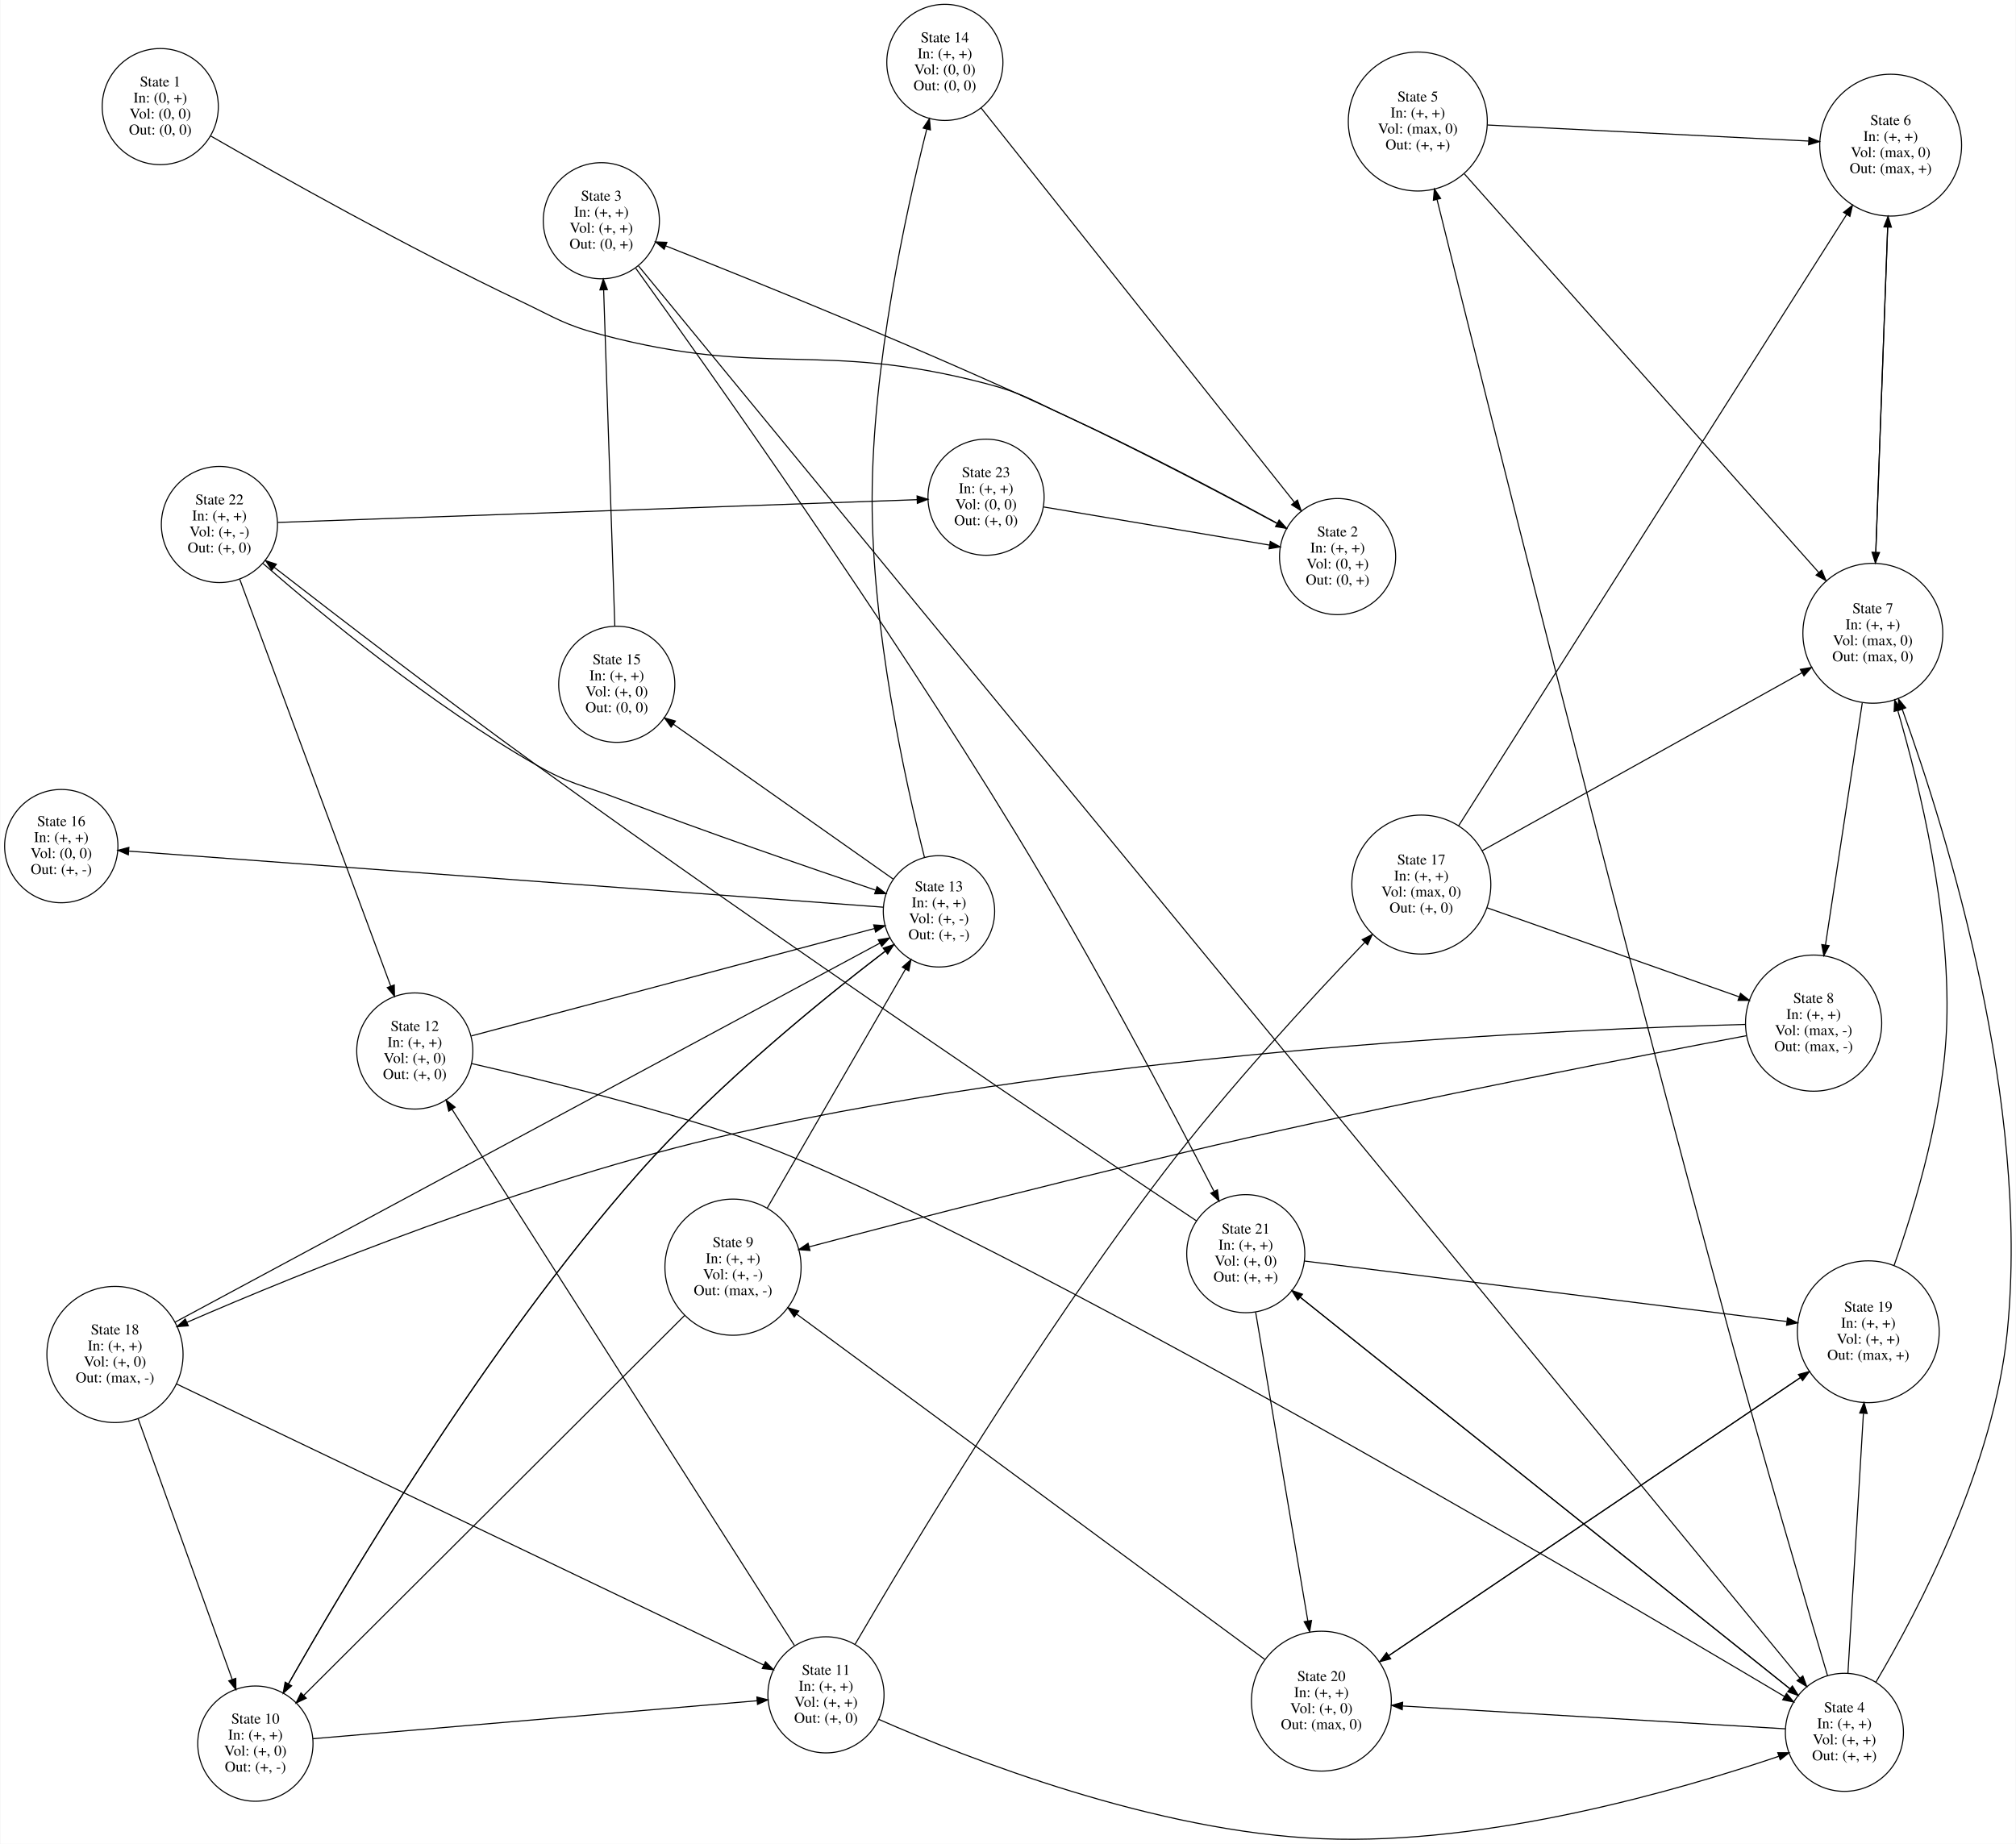
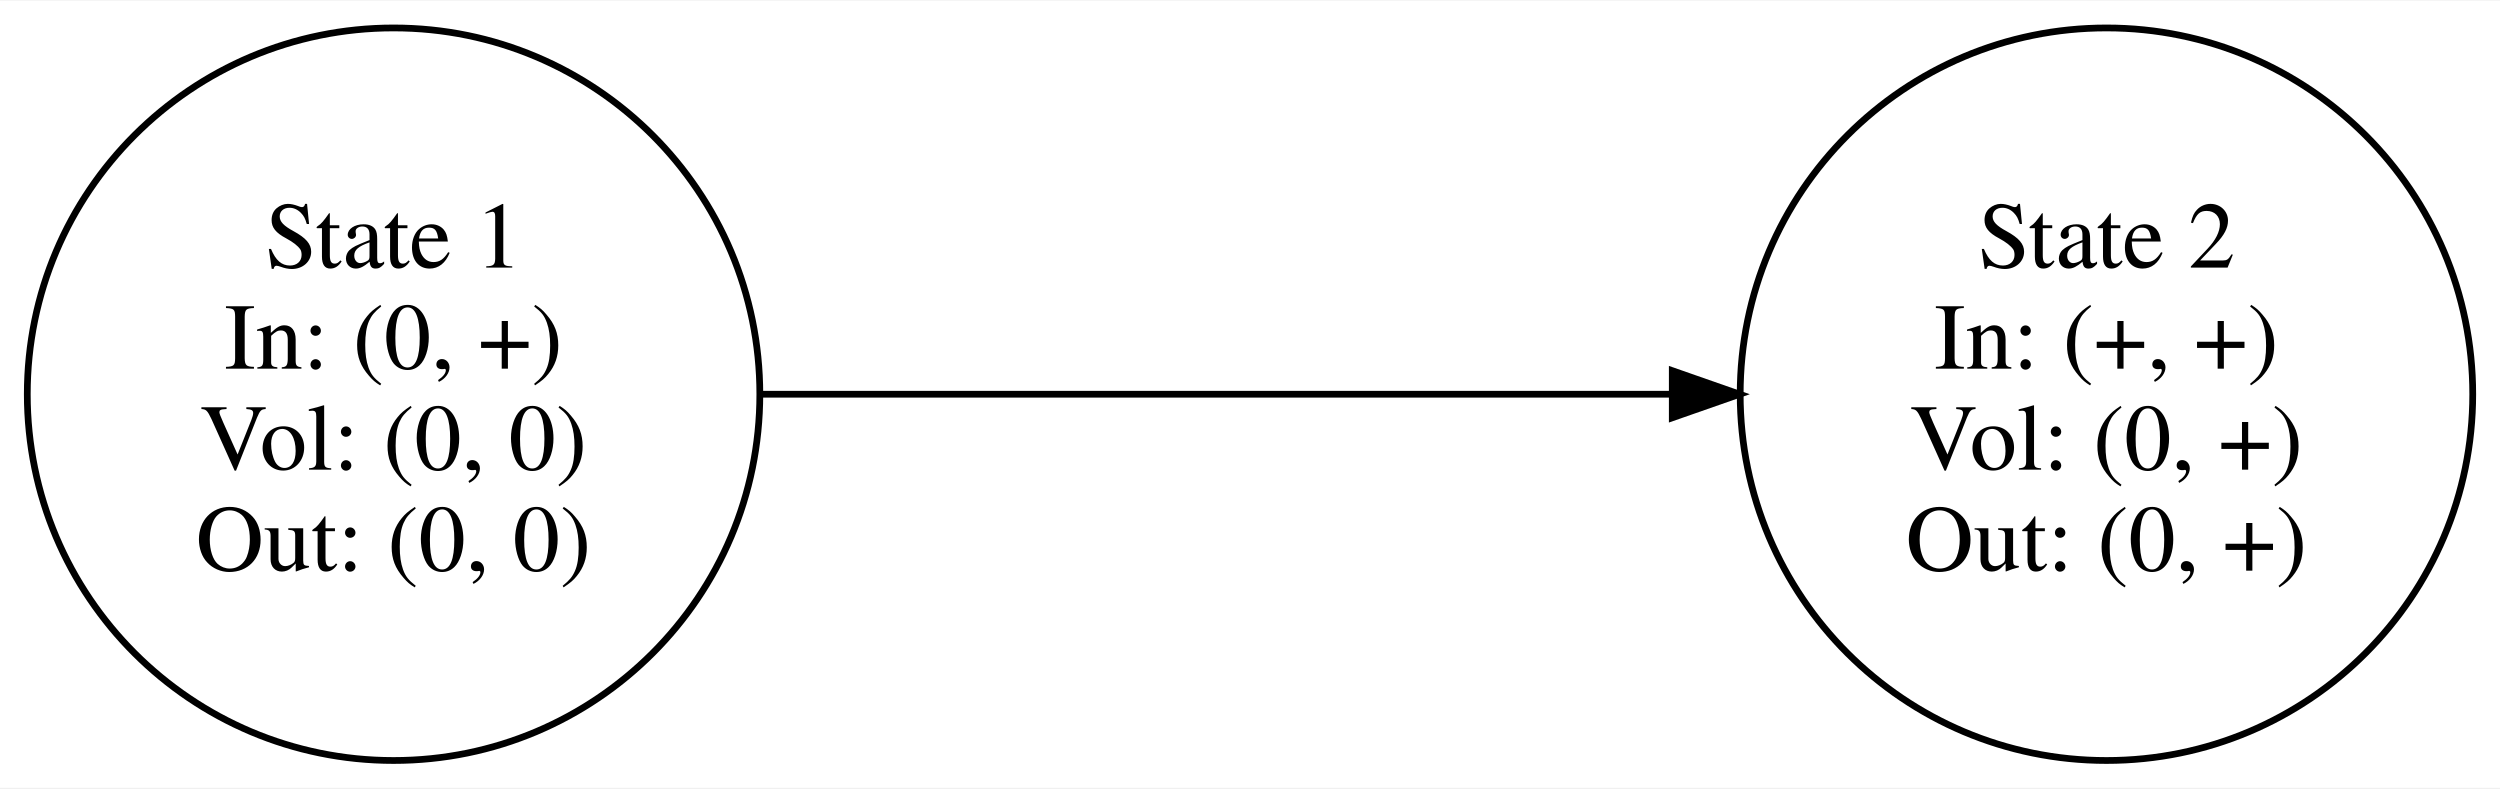
- <svg xmlns="http://www.w3.org/2000/svg" xmlns:xlink="http://www.w3.org/1999/xlink" width="1888pt" height="1727pt" viewBox="0.00 0.00 1887.73 1727.42">
-   <g id="graph0" class="graph" transform="scale(1 1) rotate(0) translate(4 1723.417)">
-     <polygon fill="#ffffff" stroke="transparent" points="-4,4 -4,-1723.417 1883.731,-1723.417 1883.731,4 -4,4" />
+ <svg xmlns="http://www.w3.org/2000/svg" xmlns:xlink="http://www.w3.org/1999/xlink" width="371pt" height="117pt" viewBox="0.00 0.00 371.27 116.89">
+   <g id="graph0" class="graph" transform="scale(1 1) rotate(0) translate(4 112.8944)">
+     <polygon fill="#ffffff" stroke="transparent" points="-4,4 -4,-112.894 367.274,-112.894 367.274,4 -4,4" />
    <g id="node1" class="node">
      <g id="a_node1">
        <a xlink:title="correspondence_valid: true&#10;derivatives:&#10;- In will go up from 0&#10;- Vol will stay at 0&#10;- Out will stay at 0&#10;extreme_valid: true&#10;valid: true&#10;">
-           <ellipse fill="none" stroke="#000000" cx="145.761" cy="-1623.552" rx="54.395" ry="54.395" />
-           <text text-anchor="middle" x="145.761" y="-1642.352" font-family="Times,serif" font-size="14.00" fill="#000000">State 1</text>
-           <text text-anchor="middle" x="145.761" y="-1627.352" font-family="Times,serif" font-size="14.00" fill="#000000">In: (0, +)</text>
-           <text text-anchor="middle" x="145.761" y="-1612.352" font-family="Times,serif" font-size="14.00" fill="#000000">Vol: (0, 0)</text>
-           <text text-anchor="middle" x="145.761" y="-1597.352" font-family="Times,serif" font-size="14.00" fill="#000000">Out: (0, 0)</text>
+           <ellipse fill="none" stroke="#000000" cx="54.447" cy="-54.447" rx="54.395" ry="54.395" />
+           <text text-anchor="middle" x="54.447" y="-73.247" font-family="Times,serif" font-size="14.00" fill="#000000">State 1</text>
+           <text text-anchor="middle" x="54.447" y="-58.247" font-family="Times,serif" font-size="14.00" fill="#000000">In: (0, +)</text>
+           <text text-anchor="middle" x="54.447" y="-43.247" font-family="Times,serif" font-size="14.00" fill="#000000">Vol: (0, 0)</text>
+           <text text-anchor="middle" x="54.447" y="-28.247" font-family="Times,serif" font-size="14.00" fill="#000000">Out: (0, 0)</text>
        </a>
      </g>
    </g>
    <g id="node2" class="node">
      <g id="a_node2">
        <a xlink:title="correspondence_valid: true&#10;derivatives:&#10;- In may go up from +&#10;- Vol will go up from 0&#10;- Out will go up from 0&#10;extreme_valid: true&#10;valid: true&#10;">
-           <ellipse fill="none" stroke="#000000" cx="1248.6" cy="-1201.972" rx="54.395" ry="54.395" />
-           <text text-anchor="middle" x="1248.6" y="-1220.772" font-family="Times,serif" font-size="14.00" fill="#000000">State 2</text>
-           <text text-anchor="middle" x="1248.6" y="-1205.772" font-family="Times,serif" font-size="14.00" fill="#000000">In: (+, +)</text>
-           <text text-anchor="middle" x="1248.6" y="-1190.772" font-family="Times,serif" font-size="14.00" fill="#000000">Vol: (0, +)</text>
-           <text text-anchor="middle" x="1248.6" y="-1175.772" font-family="Times,serif" font-size="14.00" fill="#000000">Out: (0, +)</text>
+           <ellipse fill="none" stroke="#000000" cx="308.827" cy="-54.447" rx="54.395" ry="54.395" />
+           <text text-anchor="middle" x="308.827" y="-73.247" font-family="Times,serif" font-size="14.00" fill="#000000">State 2</text>
+           <text text-anchor="middle" x="308.827" y="-58.247" font-family="Times,serif" font-size="14.00" fill="#000000">In: (+, +)</text>
+           <text text-anchor="middle" x="308.827" y="-43.247" font-family="Times,serif" font-size="14.00" fill="#000000">Vol: (0, +)</text>
+           <text text-anchor="middle" x="308.827" y="-28.247" font-family="Times,serif" font-size="14.00" fill="#000000">Out: (0, +)</text>
        </a>
      </g>
    </g>
    <g id="edge1" class="edge">
      <g id="a_edge1">
        <a xlink:title="continuous_valid: true&#10;derivative_valid: false&#10;magnitude_valid: true&#10;not_equal_valid: true&#10;point_range_valid: true&#10;transition_valid: true&#10;">
-           <path fill="none" stroke="#000000" d="M193.061,-1595.994C257.662,-1558.824 377.575,-1491.484 483.506,-1441.126 516.291,-1425.541 523.891,-1419.207 558.979,-1409.901 714.584,-1368.632 762.528,-1404.891 918.312,-1364.306 953.441,-1355.155 961.069,-1348.898 994.057,-1333.746 1063.377,-1301.904 1140.951,-1260.946 1192.037,-1233.207" />
-           <polygon fill="#000000" stroke="#000000" points="1193.835,-1236.213 1200.945,-1228.358 1190.488,-1230.065 1193.835,-1236.213" />
-         </a>
-       </g>
-     </g>
-     <g id="node3" class="node">
-       <g id="a_node3">
-         <a xlink:title="correspondence_valid: false&#10;derivatives:&#10;- In may go up from +&#10;- Vol may go up from +&#10;- Out will go up from 0&#10;extreme_valid: true&#10;valid: false&#10;">
-           <ellipse fill="none" stroke="#000000" cx="558.935" cy="-1516.617" rx="54.395" ry="54.395" />
-           <text text-anchor="middle" x="558.935" y="-1535.417" font-family="Times,serif" font-size="14.00" fill="#000000">State 3</text>
-           <text text-anchor="middle" x="558.935" y="-1520.417" font-family="Times,serif" font-size="14.00" fill="#000000">In: (+, +)</text>
-           <text text-anchor="middle" x="558.935" y="-1505.417" font-family="Times,serif" font-size="14.00" fill="#000000">Vol: (+, +)</text>
-           <text text-anchor="middle" x="558.935" y="-1490.417" font-family="Times,serif" font-size="14.00" fill="#000000">Out: (0, +)</text>
-         </a>
-       </g>
-     </g>
-     <g id="edge2" class="edge">
-       <g id="a_edge2">
-         <a xlink:title="continuous_valid: true&#10;derivative_valid: true&#10;magnitude_valid: false&#10;not_equal_valid: true&#10;point_range_valid: true&#10;transition_valid: true&#10;">
-           <path fill="none" stroke="#000000" d="M1200.847,-1228.147C1150.117,-1255.61 1067.294,-1299.465 994.057,-1333.746 862.212,-1395.459 703.811,-1459.586 619.206,-1493.057" />
-           <polygon fill="#000000" stroke="#000000" points="617.773,-1489.86 609.758,-1496.789 620.345,-1496.371 617.773,-1489.86" />
-         </a>
-       </g>
-     </g>
-     <g id="node4" class="node">
-       <g id="a_node4">
-         <a xlink:title="correspondence_valid: true&#10;derivatives:&#10;- In may go up from +&#10;- Vol may go up from +&#10;- Out may go up from +&#10;extreme_valid: true&#10;valid: true&#10;">
-           <ellipse fill="none" stroke="#000000" cx="1723.36" cy="-100.473" rx="55.309" ry="55.309" />
-           <text text-anchor="middle" x="1723.36" y="-119.273" font-family="Times,serif" font-size="14.00" fill="#000000">State 4</text>
-           <text text-anchor="middle" x="1723.36" y="-104.273" font-family="Times,serif" font-size="14.00" fill="#000000">In: (+, +)</text>
-           <text text-anchor="middle" x="1723.36" y="-89.273" font-family="Times,serif" font-size="14.00" fill="#000000">Vol: (+, +)</text>
-           <text text-anchor="middle" x="1723.36" y="-74.273" font-family="Times,serif" font-size="14.00" fill="#000000">Out: (+, +)</text>
-         </a>
-       </g>
-     </g>
-     <g id="edge3" class="edge">
-       <g id="a_edge3">
-         <a xlink:title="continuous_valid: true&#10;derivative_valid: true&#10;magnitude_valid: true&#10;not_equal_valid: true&#10;point_range_valid: true&#10;transition_valid: true&#10;">
-           <path fill="none" stroke="#000000" d="M593.784,-1474.235C762.924,-1268.531 1497.629,-375.001 1681.515,-151.364" />
-           <polygon fill="#000000" stroke="#000000" points="1684.43,-153.329 1688.078,-143.382 1679.024,-148.883 1684.43,-153.329" />
-         </a>
-       </g>
-     </g>
-     <g id="node5" class="node">
-       <g id="a_node5">
-         <a xlink:title="correspondence_valid: true&#10;derivatives:&#10;- In may go up from +&#10;- Vol will stay at +&#10;- Out may go up from +&#10;extreme_valid: true&#10;valid: true&#10;">
-           <ellipse fill="none" stroke="#000000" cx="1162.583" cy="-548.906" rx="55.309" ry="55.309" />
-           <text text-anchor="middle" x="1162.583" y="-567.706" font-family="Times,serif" font-size="14.00" fill="#000000">State 21</text>
-           <text text-anchor="middle" x="1162.583" y="-552.706" font-family="Times,serif" font-size="14.00" fill="#000000">In: (+, +)</text>
-           <text text-anchor="middle" x="1162.583" y="-537.706" font-family="Times,serif" font-size="14.00" fill="#000000">Vol: (+, 0)</text>
-           <text text-anchor="middle" x="1162.583" y="-522.706" font-family="Times,serif" font-size="14.00" fill="#000000">Out: (+, +)</text>
-         </a>
-       </g>
-     </g>
-     <g id="edge4" class="edge">
-       <g id="a_edge4">
-         <a xlink:title="continuous_valid: true&#10;derivative_valid: false&#10;magnitude_valid: true&#10;not_equal_valid: true&#10;point_range_valid: true&#10;transition_valid: true&#10;">
-           <path fill="none" stroke="#000000" d="M591.124,-1472.171C659.605,-1376.959 823.58,-1145.448 947.316,-942.547 1018.243,-826.242 1092.729,-685.13 1132.808,-607.386" />
-           <polygon fill="#000000" stroke="#000000" points="1136.059,-608.719 1137.523,-598.226 1129.835,-605.516 1136.059,-608.719" />
-         </a>
-       </g>
-     </g>
-     <g id="edge9" class="edge">
-       <g id="a_edge9">
-         <a xlink:title="continuous_valid: true&#10;derivative_valid: true&#10;magnitude_valid: true&#10;not_equal_valid: true&#10;point_range_valid: true&#10;transition_valid: true&#10;">
-           <path fill="none" stroke="#000000" d="M1679.823,-135.288C1577.644,-216.997 1322.868,-420.732 1213.63,-508.086" />
-           <polygon fill="#000000" stroke="#000000" points="1211.331,-505.443 1205.707,-514.422 1215.703,-510.91 1211.331,-505.443" />
-         </a>
-       </g>
-     </g>
-     <g id="node6" class="node">
-       <g id="a_node6">
-         <a xlink:title="correspondence_valid: false&#10;derivatives:&#10;- In may go up from +&#10;- Vol will stay at max&#10;- Out may go up from +&#10;extreme_valid: true&#10;valid: false&#10;">
-           <ellipse fill="none" stroke="#000000" cx="1323.744" cy="-1609.565" rx="65.108" ry="65.108" />
-           <text text-anchor="middle" x="1323.744" y="-1628.365" font-family="Times,serif" font-size="14.00" fill="#000000">State 5</text>
-           <text text-anchor="middle" x="1323.744" y="-1613.365" font-family="Times,serif" font-size="14.00" fill="#000000">In: (+, +)</text>
-           <text text-anchor="middle" x="1323.744" y="-1598.365" font-family="Times,serif" font-size="14.00" fill="#000000">Vol: (max, 0)</text>
-           <text text-anchor="middle" x="1323.744" y="-1583.365" font-family="Times,serif" font-size="14.00" fill="#000000">Out: (+, +)</text>
-         </a>
-       </g>
-     </g>
-     <g id="edge5" class="edge">
-       <g id="a_edge5">
-         <a xlink:title="continuous_valid: true&#10;derivative_valid: true&#10;magnitude_valid: true&#10;not_equal_valid: true&#10;point_range_valid: true&#10;transition_valid: true&#10;">
-           <path fill="none" stroke="#000000" d="M1707.6,-153.386C1686.143,-225.827 1646.818,-360.025 1615.45,-475.128 1506.625,-874.454 1386.459,-1355.872 1341.77,-1536.45" />
-           <polygon fill="#000000" stroke="#000000" points="1338.321,-1535.819 1339.317,-1546.367 1345.116,-1537.5 1338.321,-1535.819" />
-         </a>
-       </g>
-     </g>
-     <g id="node7" class="node">
-       <g id="a_node7">
-         <a xlink:title="correspondence_valid: true&#10;derivatives:&#10;- In may go up from +&#10;- Vol will stay at max&#10;- Out will stay at max&#10;extreme_valid: true&#10;valid: true&#10;">
-           <ellipse fill="none" stroke="#000000" cx="1749.981" cy="-1130.119" rx="65.523" ry="65.523" />
-           <text text-anchor="middle" x="1749.981" y="-1148.919" font-family="Times,serif" font-size="14.00" fill="#000000">State 7</text>
-           <text text-anchor="middle" x="1749.981" y="-1133.919" font-family="Times,serif" font-size="14.00" fill="#000000">In: (+, +)</text>
-           <text text-anchor="middle" x="1749.981" y="-1118.919" font-family="Times,serif" font-size="14.00" fill="#000000">Vol: (max, 0)</text>
-           <text text-anchor="middle" x="1749.981" y="-1103.919" font-family="Times,serif" font-size="14.00" fill="#000000">Out: (max, 0)</text>
-         </a>
-       </g>
-     </g>
-     <g id="edge6" class="edge">
-       <g id="a_edge6">
-         <a xlink:title="continuous_valid: true&#10;derivative_valid: false&#10;magnitude_valid: true&#10;not_equal_valid: true&#10;point_range_valid: true&#10;transition_valid: true&#10;">
-           <path fill="none" stroke="#000000" d="M1752.804,-147.408C1793.59,-216.37 1863.676,-350.561 1876.001,-476.398 1897.008,-690.876 1820.568,-939.705 1777.483,-1059.077" />
-           <polygon fill="#000000" stroke="#000000" points="1774.189,-1057.893 1774.058,-1068.487 1780.767,-1060.287 1774.189,-1057.893" />
-         </a>
-       </g>
-     </g>
-     <g id="node8" class="node">
-       <g id="a_node8">
-         <a xlink:title="correspondence_valid: false&#10;derivatives:&#10;- In may go up from +&#10;- Vol may go up from +&#10;- Out will go up from max&#10;extreme_valid: false&#10;valid: false&#10;">
-           <ellipse fill="none" stroke="#000000" cx="1745.726" cy="-475.763" rx="66.436" ry="66.436" />
-           <text text-anchor="middle" x="1745.726" y="-494.563" font-family="Times,serif" font-size="14.00" fill="#000000">State 19</text>
-           <text text-anchor="middle" x="1745.726" y="-479.563" font-family="Times,serif" font-size="14.00" fill="#000000">In: (+, +)</text>
-           <text text-anchor="middle" x="1745.726" y="-464.563" font-family="Times,serif" font-size="14.00" fill="#000000">Vol: (+, +)</text>
-           <text text-anchor="middle" x="1745.726" y="-449.563" font-family="Times,serif" font-size="14.00" fill="#000000">Out: (max, +)</text>
-         </a>
-       </g>
-     </g>
-     <g id="edge7" class="edge">
-       <g id="a_edge7">
-         <a xlink:title="continuous_valid: true&#10;derivative_valid: true&#10;magnitude_valid: true&#10;not_equal_valid: true&#10;point_range_valid: true&#10;transition_valid: true&#10;">
-           <path fill="none" stroke="#000000" d="M1726.66,-155.849C1730.494,-220.174 1736.842,-326.692 1741.15,-398.983" />
-           <polygon fill="#000000" stroke="#000000" points="1737.681,-399.617 1741.77,-409.391 1744.669,-399.201 1737.681,-399.617" />
-         </a>
-       </g>
-     </g>
-     <g id="node9" class="node">
-       <g id="a_node9">
-         <a xlink:title="correspondence_valid: false&#10;derivatives:&#10;- In may go up from +&#10;- Vol will stay at +&#10;- Out will stay at max&#10;extreme_valid: true&#10;valid: false&#10;">
-           <ellipse fill="none" stroke="#000000" cx="1233.423" cy="-129.685" rx="65.523" ry="65.523" />
-           <text text-anchor="middle" x="1233.423" y="-148.485" font-family="Times,serif" font-size="14.00" fill="#000000">State 20</text>
-           <text text-anchor="middle" x="1233.423" y="-133.485" font-family="Times,serif" font-size="14.00" fill="#000000">In: (+, +)</text>
-           <text text-anchor="middle" x="1233.423" y="-118.485" font-family="Times,serif" font-size="14.00" fill="#000000">Vol: (+, 0)</text>
-           <text text-anchor="middle" x="1233.423" y="-103.485" font-family="Times,serif" font-size="14.00" fill="#000000">Out: (max, 0)</text>
-         </a>
-       </g>
-     </g>
-     <g id="edge8" class="edge">
-       <g id="a_edge8">
-         <a xlink:title="continuous_valid: true&#10;derivative_valid: false&#10;magnitude_valid: true&#10;not_equal_valid: true&#10;point_range_valid: true&#10;transition_valid: true&#10;">
-           <path fill="none" stroke="#000000" d="M1668.11,-103.768C1580.373,-108.999 1408.974,-119.218 1309.627,-125.142" />
-           <polygon fill="#000000" stroke="#000000" points="1309.131,-121.665 1299.357,-125.754 1309.548,-128.653 1309.131,-121.665" />
-         </a>
-       </g>
-     </g>
-     <g id="edge42" class="edge">
-       <g id="a_edge42">
-         <a xlink:title="continuous_valid: true&#10;derivative_valid: true&#10;magnitude_valid: true&#10;not_equal_valid: true&#10;point_range_valid: true&#10;transition_valid: true&#10;">
-           <path fill="none" stroke="#000000" d="M1206.12,-514.091C1308.299,-432.382 1563.075,-228.647 1672.313,-141.293" />
-           <polygon fill="#000000" stroke="#000000" points="1674.612,-143.937 1680.236,-134.958 1670.241,-138.47 1674.612,-143.937" />
-         </a>
-       </g>
-     </g>
-     <g id="edge43" class="edge">
-       <g id="a_edge43">
-         <a xlink:title="continuous_valid: true&#10;derivative_valid: true&#10;magnitude_valid: true&#10;not_equal_valid: true&#10;point_range_valid: true&#10;transition_valid: true&#10;">
-           <path fill="none" stroke="#000000" d="M1217.444,-542.025C1321.995,-528.911 1549.975,-500.316 1669.36,-485.342" />
-           <polygon fill="#000000" stroke="#000000" points="1670.029,-488.785 1679.516,-484.068 1669.158,-481.839 1670.029,-488.785" />
-         </a>
-       </g>
-     </g>
-     <g id="edge44" class="edge">
-       <g id="a_edge44">
-         <a xlink:title="continuous_valid: true&#10;derivative_valid: false&#10;magnitude_valid: true&#10;not_equal_valid: true&#10;point_range_valid: true&#10;transition_valid: true&#10;">
-           <path fill="none" stroke="#000000" d="M1171.844,-494.1C1184.35,-420.094 1206.685,-287.92 1220.742,-204.731" />
-           <polygon fill="#000000" stroke="#000000" points="1224.199,-205.28 1222.414,-194.836 1217.297,-204.113 1224.199,-205.28" />
-         </a>
-       </g>
-     </g>
-     <g id="node22" class="node">
-       <g id="a_node22">
-         <a xlink:title="correspondence_valid: true&#10;derivatives:&#10;- In may go up from +&#10;- Vol may go down from +&#10;- Out will stay at +&#10;extreme_valid: true&#10;valid: true&#10;">
-           <ellipse fill="none" stroke="#000000" cx="201.174" cy="-1232.026" rx="54.395" ry="54.395" />
-           <text text-anchor="middle" x="201.174" y="-1250.826" font-family="Times,serif" font-size="14.00" fill="#000000">State 22</text>
-           <text text-anchor="middle" x="201.174" y="-1235.826" font-family="Times,serif" font-size="14.00" fill="#000000">In: (+, +)</text>
-           <text text-anchor="middle" x="201.174" y="-1220.826" font-family="Times,serif" font-size="14.00" fill="#000000">Vol: (+, -)</text>
-           <text text-anchor="middle" x="201.174" y="-1205.826" font-family="Times,serif" font-size="14.00" fill="#000000">Out: (+, 0)</text>
-         </a>
-       </g>
-     </g>
-     <g id="edge45" class="edge">
-       <g id="a_edge45">
-         <a xlink:title="continuous_valid: true&#10;derivative_valid: false&#10;magnitude_valid: true&#10;not_equal_valid: true&#10;point_range_valid: true&#10;transition_valid: true&#10;">
-           <path fill="none" stroke="#000000" d="M1116.563,-579.547C1007.862,-652.153 727.123,-841.014 498.14,-1006.647 410.74,-1069.867 311.276,-1146.294 252.499,-1191.937" />
-           <polygon fill="#000000" stroke="#000000" points="250.228,-1189.269 244.48,-1198.169 254.524,-1194.796 250.228,-1189.269" />
-         </a>
-       </g>
-     </g>
-     <g id="edge11" class="edge">
-       <g id="a_edge11">
-         <a xlink:title="continuous_valid: true&#10;derivative_valid: false&#10;magnitude_valid: true&#10;not_equal_valid: true&#10;point_range_valid: true&#10;transition_valid: true&#10;">
-           <path fill="none" stroke="#000000" d="M1367.355,-1560.509C1446.889,-1471.047 1615.056,-1281.887 1699.444,-1186.965" />
-           <polygon fill="#000000" stroke="#000000" points="1702.084,-1189.263 1706.112,-1179.464 1696.852,-1184.612 1702.084,-1189.263" />
-         </a>
-       </g>
-     </g>
-     <g id="node10" class="node">
-       <g id="a_node10">
-         <a xlink:title="correspondence_valid: true&#10;derivatives:&#10;- In may go up from +&#10;- Vol will stay at max&#10;- Out will go up from max&#10;extreme_valid: false&#10;valid: false&#10;">
-           <ellipse fill="none" stroke="#000000" cx="1766.689" cy="-1587.429" rx="66.436" ry="66.436" />
-           <text text-anchor="middle" x="1766.689" y="-1606.229" font-family="Times,serif" font-size="14.00" fill="#000000">State 6</text>
-           <text text-anchor="middle" x="1766.689" y="-1591.229" font-family="Times,serif" font-size="14.00" fill="#000000">In: (+, +)</text>
-           <text text-anchor="middle" x="1766.689" y="-1576.229" font-family="Times,serif" font-size="14.00" fill="#000000">Vol: (max, 0)</text>
-           <text text-anchor="middle" x="1766.689" y="-1561.229" font-family="Times,serif" font-size="14.00" fill="#000000">Out: (max, +)</text>
-         </a>
-       </g>
-     </g>
-     <g id="edge10" class="edge">
-       <g id="a_edge10">
-         <a xlink:title="continuous_valid: true&#10;derivative_valid: true&#10;magnitude_valid: true&#10;not_equal_valid: true&#10;point_range_valid: true&#10;transition_valid: true&#10;">
-           <path fill="none" stroke="#000000" d="M1389.102,-1606.299C1469.23,-1602.294 1604.829,-1595.518 1689.863,-1591.268" />
-           <polygon fill="#000000" stroke="#000000" points="1690.162,-1594.758 1699.975,-1590.763 1689.813,-1587.766 1690.162,-1594.758" />
-         </a>
-       </g>
-     </g>
-     <g id="edge13" class="edge">
-       <g id="a_edge13">
-         <a xlink:title="continuous_valid: true&#10;derivative_valid: false&#10;magnitude_valid: true&#10;not_equal_valid: true&#10;point_range_valid: true&#10;transition_valid: true&#10;">
-           <path fill="none" stroke="#000000" d="M1752.393,-1196.128C1755.435,-1279.403 1760.658,-1422.353 1763.878,-1510.493" />
-           <polygon fill="#000000" stroke="#000000" points="1760.388,-1510.831 1764.251,-1520.697 1767.384,-1510.576 1760.388,-1510.831" />
-         </a>
-       </g>
-     </g>
-     <g id="node11" class="node">
-       <g id="a_node11">
-         <a xlink:title="correspondence_valid: true&#10;derivatives:&#10;- In may go up from +&#10;- Vol will go down from max&#10;- Out will go down from max&#10;extreme_valid: true&#10;valid: true&#10;">
-           <ellipse fill="none" stroke="#000000" cx="1694.504" cy="-764.899" rx="63.779" ry="63.779" />
-           <text text-anchor="middle" x="1694.504" y="-783.699" font-family="Times,serif" font-size="14.00" fill="#000000">State 8</text>
-           <text text-anchor="middle" x="1694.504" y="-768.699" font-family="Times,serif" font-size="14.00" fill="#000000">In: (+, +)</text>
-           <text text-anchor="middle" x="1694.504" y="-753.699" font-family="Times,serif" font-size="14.00" fill="#000000">Vol: (max, -)</text>
-           <text text-anchor="middle" x="1694.504" y="-738.699" font-family="Times,serif" font-size="14.00" fill="#000000">Out: (max, -)</text>
-         </a>
-       </g>
-     </g>
-     <g id="edge14" class="edge">
-       <g id="a_edge14">
-         <a xlink:title="continuous_valid: true&#10;derivative_valid: false&#10;magnitude_valid: true&#10;not_equal_valid: true&#10;point_range_valid: true&#10;transition_valid: true&#10;">
-           <path fill="none" stroke="#000000" d="M1740.063,-1064.825C1730.384,-1001.106 1715.685,-904.339 1705.617,-838.058" />
-           <polygon fill="#000000" stroke="#000000" points="1709.066,-837.461 1704.104,-828.1 1702.146,-838.512 1709.066,-837.461" />
-         </a>
-       </g>
-     </g>
-     <g id="edge38" class="edge">
-       <g id="a_edge38">
-         <a xlink:title="continuous_valid: true&#10;derivative_valid: false&#10;magnitude_valid: false&#10;not_equal_valid: true&#10;point_range_valid: true&#10;transition_valid: true&#10;">
-           <path fill="none" stroke="#000000" d="M1769.876,-537.861C1790.349,-595.711 1816.779,-684.87 1819.237,-765.19 1822.383,-867.997 1794.725,-984.356 1773.426,-1057.472" />
-           <polygon fill="#000000" stroke="#000000" points="1769.942,-1056.915 1770.467,-1067.497 1776.655,-1058.897 1769.942,-1056.915" />
-         </a>
-       </g>
-     </g>
-     <g id="edge39" class="edge">
-       <g id="a_edge39">
-         <a xlink:title="continuous_valid: true&#10;derivative_valid: false&#10;magnitude_valid: false&#10;not_equal_valid: true&#10;point_range_valid: true&#10;transition_valid: true&#10;">
-           <path fill="none" stroke="#000000" d="M1690.414,-438.398C1594.407,-373.542 1397.525,-240.542 1296.413,-172.237" />
-           <polygon fill="#000000" stroke="#000000" points="1298.363,-169.331 1288.117,-166.633 1294.444,-175.131 1298.363,-169.331" />
-         </a>
-       </g>
-     </g>
-     <g id="edge41" class="edge">
-       <g id="a_edge41">
-         <a xlink:title="continuous_valid: true&#10;derivative_valid: false&#10;magnitude_valid: true&#10;not_equal_valid: true&#10;point_range_valid: true&#10;transition_valid: true&#10;">
-           <path fill="none" stroke="#000000" d="M1288.249,-166.722C1383.905,-231.341 1580.752,-364.318 1682.195,-432.846" />
-           <polygon fill="#000000" stroke="#000000" points="1680.274,-435.772 1690.52,-438.47 1684.193,-429.972 1680.274,-435.772" />
-         </a>
-       </g>
-     </g>
-     <g id="node12" class="node">
-       <g id="a_node12">
-         <a xlink:title="correspondence_valid: false&#10;derivatives:&#10;- In may go up from +&#10;- Vol may go down from +&#10;- Out will go down from max&#10;extreme_valid: true&#10;valid: false&#10;">
-           <ellipse fill="none" stroke="#000000" cx="682.272" cy="-536.254" rx="63.779" ry="63.779" />
-           <text text-anchor="middle" x="682.272" y="-555.054" font-family="Times,serif" font-size="14.00" fill="#000000">State 9</text>
-           <text text-anchor="middle" x="682.272" y="-540.054" font-family="Times,serif" font-size="14.00" fill="#000000">In: (+, +)</text>
-           <text text-anchor="middle" x="682.272" y="-525.054" font-family="Times,serif" font-size="14.00" fill="#000000">Vol: (+, -)</text>
-           <text text-anchor="middle" x="682.272" y="-510.054" font-family="Times,serif" font-size="14.00" fill="#000000">Out: (max, -)</text>
-         </a>
-       </g>
-     </g>
-     <g id="edge40" class="edge">
-       <g id="a_edge40">
-         <a xlink:title="continuous_valid: true&#10;derivative_valid: false&#10;magnitude_valid: true&#10;not_equal_valid: true&#10;point_range_valid: true&#10;transition_valid: true&#10;">
-           <path fill="none" stroke="#000000" d="M1180.326,-168.853C1077.122,-244.985 850.112,-412.443 741.906,-492.263" />
-           <polygon fill="#000000" stroke="#000000" points="739.665,-489.567 733.696,-498.32 743.821,-495.2 739.665,-489.567" />
-         </a>
-       </g>
-     </g>
-     <g id="edge12" class="edge">
-       <g id="a_edge12">
-         <a xlink:title="continuous_valid: true&#10;derivative_valid: false&#10;magnitude_valid: false&#10;not_equal_valid: true&#10;point_range_valid: true&#10;transition_valid: true&#10;">
-           <path fill="none" stroke="#000000" d="M1764.26,-1520.932C1761.204,-1437.293 1755.969,-1294.016 1752.758,-1206.126" />
-           <polygon fill="#000000" stroke="#000000" points="1756.249,-1205.82 1752.386,-1195.954 1749.254,-1206.075 1756.249,-1205.82" />
-         </a>
-       </g>
-     </g>
-     <g id="edge15" class="edge">
-       <g id="a_edge15">
-         <a xlink:title="continuous_valid: true&#10;derivative_valid: true&#10;magnitude_valid: false&#10;not_equal_valid: true&#10;point_range_valid: true&#10;transition_valid: true&#10;">
-           <path fill="none" stroke="#000000" d="M1631.613,-753.135C1531.811,-734.245 1331.157,-695.366 1162.189,-657.008 1016.478,-623.928 847.255,-580.064 753.714,-555.335" />
-           <polygon fill="#000000" stroke="#000000" points="754.358,-551.885 743.795,-552.71 752.567,-558.652 754.358,-551.885" />
-         </a>
-       </g>
-     </g>
-     <g id="node13" class="node">
-       <g id="a_node13">
-         <a xlink:title="correspondence_valid: false&#10;derivatives:&#10;- In may go up from +&#10;- Vol will stay at +&#10;- Out will go down from max&#10;extreme_valid: true&#10;valid: false&#10;">
-           <ellipse fill="none" stroke="#000000" cx="103.34" cy="-454.469" rx="63.779" ry="63.779" />
-           <text text-anchor="middle" x="103.34" y="-473.269" font-family="Times,serif" font-size="14.00" fill="#000000">State 18</text>
-           <text text-anchor="middle" x="103.34" y="-458.269" font-family="Times,serif" font-size="14.00" fill="#000000">In: (+, +)</text>
-           <text text-anchor="middle" x="103.34" y="-443.269" font-family="Times,serif" font-size="14.00" fill="#000000">Vol: (+, 0)</text>
-           <text text-anchor="middle" x="103.34" y="-428.269" font-family="Times,serif" font-size="14.00" fill="#000000">Out: (max, -)</text>
-         </a>
-       </g>
-     </g>
-     <g id="edge16" class="edge">
-       <g id="a_edge16">
-         <a xlink:title="continuous_valid: true&#10;derivative_valid: true&#10;magnitude_valid: false&#10;not_equal_valid: true&#10;point_range_valid: true&#10;transition_valid: true&#10;">
-           <path fill="none" stroke="#000000" d="M1630.803,-763.672C1469.736,-759.431 1033.936,-740.857 681.235,-660.983 490.848,-617.868 276.966,-530.685 170.742,-484.598" />
-           <polygon fill="#000000" stroke="#000000" points="171.988,-481.323 161.422,-480.54 169.193,-487.741 171.988,-481.323" />
-         </a>
-       </g>
-     </g>
-     <g id="node14" class="node">
-       <g id="a_node14">
-         <a xlink:title="correspondence_valid: true&#10;derivatives:&#10;- In may go up from +&#10;- Vol will stay at +&#10;- Out may go down from +&#10;extreme_valid: true&#10;valid: true&#10;">
-           <ellipse fill="none" stroke="#000000" cx="234.865" cy="-89.891" rx="53.981" ry="53.981" />
-           <text text-anchor="middle" x="234.865" y="-108.691" font-family="Times,serif" font-size="14.00" fill="#000000">State 10</text>
-           <text text-anchor="middle" x="234.865" y="-93.691" font-family="Times,serif" font-size="14.00" fill="#000000">In: (+, +)</text>
-           <text text-anchor="middle" x="234.865" y="-78.691" font-family="Times,serif" font-size="14.00" fill="#000000">Vol: (+, 0)</text>
-           <text text-anchor="middle" x="234.865" y="-63.691" font-family="Times,serif" font-size="14.00" fill="#000000">Out: (+, -)</text>
-         </a>
-       </g>
-     </g>
-     <g id="edge17" class="edge">
-       <g id="a_edge17">
-         <a xlink:title="continuous_valid: true&#10;derivative_valid: true&#10;magnitude_valid: true&#10;not_equal_valid: true&#10;point_range_valid: true&#10;transition_valid: true&#10;">
-           <path fill="none" stroke="#000000" d="M636.91,-490.998C551.104,-405.392 365.959,-220.679 280.185,-135.106" />
-           <polygon fill="#000000" stroke="#000000" points="282.495,-132.466 272.943,-127.881 277.551,-137.421 282.495,-132.466" />
-         </a>
-       </g>
-     </g>
-     <g id="node15" class="node">
-       <g id="a_node15">
-         <a xlink:title="correspondence_valid: true&#10;derivatives:&#10;- In may go up from +&#10;- Vol may go down from +&#10;- Out may go down from +&#10;extreme_valid: true&#10;valid: true&#10;">
-           <ellipse fill="none" stroke="#000000" cx="875.201" cy="-869.625" rx="52.152" ry="52.152" />
-           <text text-anchor="middle" x="875.201" y="-888.425" font-family="Times,serif" font-size="14.00" fill="#000000">State 13</text>
-           <text text-anchor="middle" x="875.201" y="-873.425" font-family="Times,serif" font-size="14.00" fill="#000000">In: (+, +)</text>
-           <text text-anchor="middle" x="875.201" y="-858.425" font-family="Times,serif" font-size="14.00" fill="#000000">Vol: (+, -)</text>
-           <text text-anchor="middle" x="875.201" y="-843.425" font-family="Times,serif" font-size="14.00" fill="#000000">Out: (+, -)</text>
-         </a>
-       </g>
-     </g>
-     <g id="edge18" class="edge">
-       <g id="a_edge18">
-         <a xlink:title="continuous_valid: true&#10;derivative_valid: true&#10;magnitude_valid: true&#10;not_equal_valid: true&#10;point_range_valid: true&#10;transition_valid: true&#10;">
-           <path fill="none" stroke="#000000" d="M714.347,-591.678C750.295,-653.794 808.199,-753.85 843.85,-815.452" />
-           <polygon fill="#000000" stroke="#000000" points="840.905,-817.351 848.943,-824.253 846.963,-813.845 840.905,-817.351" />
-         </a>
-       </g>
-     </g>
-     <g id="edge35" class="edge">
-       <g id="a_edge35">
-         <a xlink:title="continuous_valid: true&#10;derivative_valid: true&#10;magnitude_valid: true&#10;not_equal_valid: true&#10;point_range_valid: true&#10;transition_valid: true&#10;">
-           <path fill="none" stroke="#000000" d="M125.058,-394.267C149.433,-326.702 188.748,-217.724 213.129,-150.14" />
-           <polygon fill="#000000" stroke="#000000" points="216.513,-151.074 216.615,-140.479 209.929,-148.698 216.513,-151.074" />
-         </a>
-       </g>
-     </g>
-     <g id="edge37" class="edge">
-       <g id="a_edge37">
-         <a xlink:title="continuous_valid: true&#10;derivative_valid: true&#10;magnitude_valid: true&#10;not_equal_valid: true&#10;point_range_valid: true&#10;transition_valid: true&#10;">
-           <path fill="none" stroke="#000000" d="M159.472,-484.661C302.214,-561.436 677.777,-763.438 819.762,-839.807" />
-           <polygon fill="#000000" stroke="#000000" points="818.307,-842.998 828.772,-844.652 821.623,-836.833 818.307,-842.998" />
-         </a>
-       </g>
-     </g>
-     <g id="node16" class="node">
-       <g id="a_node16">
-         <a xlink:title="correspondence_valid: true&#10;derivatives:&#10;- In may go up from +&#10;- Vol may go up from +&#10;- Out will stay at +&#10;extreme_valid: true&#10;valid: true&#10;">
-           <ellipse fill="none" stroke="#000000" cx="769.354" cy="-135.589" rx="54.395" ry="54.395" />
-           <text text-anchor="middle" x="769.354" y="-154.389" font-family="Times,serif" font-size="14.00" fill="#000000">State 11</text>
-           <text text-anchor="middle" x="769.354" y="-139.389" font-family="Times,serif" font-size="14.00" fill="#000000">In: (+, +)</text>
-           <text text-anchor="middle" x="769.354" y="-124.389" font-family="Times,serif" font-size="14.00" fill="#000000">Vol: (+, +)</text>
-           <text text-anchor="middle" x="769.354" y="-109.389" font-family="Times,serif" font-size="14.00" fill="#000000">Out: (+, 0)</text>
-         </a>
-       </g>
-     </g>
-     <g id="edge36" class="edge">
-       <g id="a_edge36">
-         <a xlink:title="continuous_valid: true&#10;derivative_valid: false&#10;magnitude_valid: true&#10;not_equal_valid: true&#10;point_range_valid: true&#10;transition_valid: true&#10;">
-           <path fill="none" stroke="#000000" d="M160.989,-426.867C286.772,-366.644 584.667,-224.015 711.047,-163.506" />
-           <polygon fill="#000000" stroke="#000000" points="712.699,-166.596 720.207,-159.12 709.676,-160.282 712.699,-166.596" />
-         </a>
-       </g>
-     </g>
-     <g id="edge20" class="edge">
-       <g id="a_edge20">
-         <a xlink:title="continuous_valid: true&#10;derivative_valid: true&#10;magnitude_valid: true&#10;not_equal_valid: true&#10;point_range_valid: true&#10;transition_valid: true&#10;">
-           <path fill="none" stroke="#000000" d="M260.869,-137.065C315.395,-233.851 448.672,-459.563 593.342,-623.718 665.925,-706.078 765.555,-786.895 824.861,-832.294" />
-           <polygon fill="#000000" stroke="#000000" points="822.879,-835.184 832.954,-838.461 827.121,-829.616 822.879,-835.184" />
-         </a>
-       </g>
-     </g>
-     <g id="edge19" class="edge">
-       <g id="a_edge19">
-         <a xlink:title="continuous_valid: true&#10;derivative_valid: false&#10;magnitude_valid: true&#10;not_equal_valid: true&#10;point_range_valid: true&#10;transition_valid: true&#10;">
-           <path fill="none" stroke="#000000" d="M288.561,-94.482C387.551,-102.946 598.405,-120.974 704.922,-130.081" />
-           <polygon fill="#000000" stroke="#000000" points="704.636,-133.569 714.898,-130.934 705.232,-126.594 704.636,-133.569" />
-         </a>
-       </g>
-     </g>
-     <g id="edge26" class="edge">
-       <g id="a_edge26">
-         <a xlink:title="continuous_valid: true&#10;derivative_valid: true&#10;magnitude_valid: true&#10;not_equal_valid: true&#10;point_range_valid: true&#10;transition_valid: true&#10;">
-           <path fill="none" stroke="#000000" d="M832.954,-838.461C774.987,-794.494 669.339,-709.952 593.342,-623.718 452.911,-464.372 323.214,-247.023 265.862,-145.899" />
-           <polygon fill="#000000" stroke="#000000" points="268.837,-144.048 260.869,-137.065 262.743,-147.493 268.837,-144.048" />
-         </a>
-       </g>
-     </g>
-     <g id="node19" class="node">
-       <g id="a_node19">
-         <a xlink:title="correspondence_valid: true&#10;derivatives:&#10;- In may go up from +&#10;- Vol will stay at 0&#10;- Out will stay at 0&#10;extreme_valid: true&#10;valid: true&#10;">
-           <ellipse fill="none" stroke="#000000" cx="880.716" cy="-1664.969" rx="54.395" ry="54.395" />
-           <text text-anchor="middle" x="880.716" y="-1683.77" font-family="Times,serif" font-size="14.00" fill="#000000">State 14</text>
-           <text text-anchor="middle" x="880.716" y="-1668.77" font-family="Times,serif" font-size="14.00" fill="#000000">In: (+, +)</text>
-           <text text-anchor="middle" x="880.716" y="-1653.77" font-family="Times,serif" font-size="14.00" fill="#000000">Vol: (0, 0)</text>
-           <text text-anchor="middle" x="880.716" y="-1638.77" font-family="Times,serif" font-size="14.00" fill="#000000">Out: (0, 0)</text>
-         </a>
-       </g>
-     </g>
-     <g id="edge27" class="edge">
-       <g id="a_edge27">
-         <a xlink:title="continuous_valid: true&#10;derivative_valid: false&#10;magnitude_valid: true&#10;not_equal_valid: true&#10;point_range_valid: true&#10;transition_valid: true&#10;">
-           <path fill="none" stroke="#000000" d="M861.61,-920.223C843.103,-993.733 812.283,-1134.617 812.582,-1256.612 812.886,-1380.509 843.673,-1522.703 863.753,-1602.379" />
-           <polygon fill="#000000" stroke="#000000" points="860.408,-1603.426 866.268,-1612.253 867.192,-1601.698 860.408,-1603.426" />
-         </a>
-       </g>
-     </g>
-     <g id="node20" class="node">
-       <g id="a_node20">
-         <a xlink:title="correspondence_valid: false&#10;derivatives:&#10;- In may go up from +&#10;- Vol will stay at +&#10;- Out will stay at 0&#10;extreme_valid: true&#10;valid: false&#10;">
-           <ellipse fill="none" stroke="#000000" cx="573.375" cy="-1082.332" rx="54.395" ry="54.395" />
-           <text text-anchor="middle" x="573.375" y="-1101.132" font-family="Times,serif" font-size="14.00" fill="#000000">State 15</text>
-           <text text-anchor="middle" x="573.375" y="-1086.132" font-family="Times,serif" font-size="14.00" fill="#000000">In: (+, +)</text>
-           <text text-anchor="middle" x="573.375" y="-1071.132" font-family="Times,serif" font-size="14.00" fill="#000000">Vol: (+, 0)</text>
-           <text text-anchor="middle" x="573.375" y="-1056.132" font-family="Times,serif" font-size="14.00" fill="#000000">Out: (0, 0)</text>
-         </a>
-       </g>
-     </g>
-     <g id="edge28" class="edge">
-       <g id="a_edge28">
-         <a xlink:title="continuous_valid: true&#10;derivative_valid: false&#10;magnitude_valid: true&#10;not_equal_valid: true&#10;point_range_valid: true&#10;transition_valid: true&#10;">
-           <path fill="none" stroke="#000000" d="M832.277,-899.875C778.139,-938.027 685.065,-1003.62 626.499,-1044.893" />
-           <polygon fill="#000000" stroke="#000000" points="624.275,-1042.178 618.117,-1050.8 628.308,-1047.9 624.275,-1042.178" />
-         </a>
-       </g>
-     </g>
-     <g id="node21" class="node">
-       <g id="a_node21">
-         <a xlink:title="correspondence_valid: false&#10;derivatives:&#10;- In may go up from +&#10;- Vol will stay at 0&#10;- Out may go down from +&#10;extreme_valid: true&#10;valid: false&#10;">
-           <ellipse fill="none" stroke="#000000" cx="53.033" cy="-930.737" rx="53.066" ry="53.066" />
-           <text text-anchor="middle" x="53.033" y="-949.537" font-family="Times,serif" font-size="14.00" fill="#000000">State 16</text>
-           <text text-anchor="middle" x="53.033" y="-934.537" font-family="Times,serif" font-size="14.00" fill="#000000">In: (+, +)</text>
-           <text text-anchor="middle" x="53.033" y="-919.537" font-family="Times,serif" font-size="14.00" fill="#000000">Vol: (0, 0)</text>
-           <text text-anchor="middle" x="53.033" y="-904.537" font-family="Times,serif" font-size="14.00" fill="#000000">Out: (+, -)</text>
-         </a>
-       </g>
-     </g>
-     <g id="edge29" class="edge">
-       <g id="a_edge29">
-         <a xlink:title="continuous_valid: true&#10;derivative_valid: true&#10;magnitude_valid: true&#10;not_equal_valid: true&#10;point_range_valid: true&#10;transition_valid: true&#10;">
-           <path fill="none" stroke="#000000" d="M822.833,-873.517C678.22,-884.267 273.684,-914.336 116.563,-926.015" />
-           <polygon fill="#000000" stroke="#000000" points="115.843,-922.559 106.13,-926.791 116.362,-929.54 115.843,-922.559" />
-         </a>
-       </g>
-     </g>
-     <g id="edge21" class="edge">
-       <g id="a_edge21">
-         <a xlink:title="continuous_valid: true&#10;derivative_valid: false&#10;magnitude_valid: true&#10;not_equal_valid: true&#10;point_range_valid: true&#10;transition_valid: true&#10;">
-           <path fill="none" stroke="#000000" d="M818.902,-112.587C902.442,-75.793 1077.552,-7.164 1234.102,-.796 1390.585,5.57 1569.876,-46.694 1661.845,-78.005" />
-           <polygon fill="#000000" stroke="#000000" points="1660.951,-81.399 1671.545,-81.341 1663.227,-74.779 1660.951,-81.399" />
-         </a>
-       </g>
-     </g>
-     <g id="node17" class="node">
-       <g id="a_node17">
-         <a xlink:title="correspondence_valid: true&#10;derivatives:&#10;- In may go up from +&#10;- Vol will stay at +&#10;- Out will stay at +&#10;extreme_valid: true&#10;valid: true&#10;">
-           <ellipse fill="none" stroke="#000000" cx="384.179" cy="-738.79" rx="54.395" ry="54.395" />
-           <text text-anchor="middle" x="384.179" y="-757.59" font-family="Times,serif" font-size="14.00" fill="#000000">State 12</text>
-           <text text-anchor="middle" x="384.179" y="-742.59" font-family="Times,serif" font-size="14.00" fill="#000000">In: (+, +)</text>
-           <text text-anchor="middle" x="384.179" y="-727.59" font-family="Times,serif" font-size="14.00" fill="#000000">Vol: (+, 0)</text>
-           <text text-anchor="middle" x="384.179" y="-712.59" font-family="Times,serif" font-size="14.00" fill="#000000">Out: (+, 0)</text>
-         </a>
-       </g>
-     </g>
-     <g id="edge22" class="edge">
-       <g id="a_edge22">
-         <a xlink:title="continuous_valid: true&#10;derivative_valid: true&#10;magnitude_valid: true&#10;not_equal_valid: true&#10;point_range_valid: true&#10;transition_valid: true&#10;">
-           <path fill="none" stroke="#000000" d="M739.77,-181.92C669.737,-291.594 494.075,-566.689 419.041,-684.195" />
-           <polygon fill="#000000" stroke="#000000" points="416.032,-682.404 413.6,-692.716 421.932,-686.171 416.032,-682.404" />
-         </a>
-       </g>
-     </g>
-     <g id="node18" class="node">
-       <g id="a_node18">
-         <a xlink:title="correspondence_valid: false&#10;derivatives:&#10;- In may go up from +&#10;- Vol will stay at max&#10;- Out will stay at +&#10;extreme_valid: true&#10;valid: false&#10;">
-           <ellipse fill="none" stroke="#000000" cx="1327.03" cy="-894.707" rx="65.108" ry="65.108" />
-           <text text-anchor="middle" x="1327.03" y="-913.507" font-family="Times,serif" font-size="14.00" fill="#000000">State 17</text>
-           <text text-anchor="middle" x="1327.03" y="-898.507" font-family="Times,serif" font-size="14.00" fill="#000000">In: (+, +)</text>
-           <text text-anchor="middle" x="1327.03" y="-883.507" font-family="Times,serif" font-size="14.00" fill="#000000">Vol: (max, 0)</text>
-           <text text-anchor="middle" x="1327.03" y="-868.507" font-family="Times,serif" font-size="14.00" fill="#000000">Out: (+, 0)</text>
-         </a>
-       </g>
-     </g>
-     <g id="edge23" class="edge">
-       <g id="a_edge23">
-         <a xlink:title="continuous_valid: true&#10;derivative_valid: true&#10;magnitude_valid: true&#10;not_equal_valid: true&#10;point_range_valid: true&#10;transition_valid: true&#10;">
-           <path fill="none" stroke="#000000" d="M796.708,-183.109C848.891,-272.506 967.991,-470.607 1085.865,-625.067 1145.908,-703.746 1223.415,-787.735 1274.132,-840.683" />
-           <polygon fill="#000000" stroke="#000000" points="1271.655,-843.156 1281.106,-847.944 1276.704,-838.307 1271.655,-843.156" />
-         </a>
-       </g>
-     </g>
-     <g id="edge24" class="edge">
-       <g id="a_edge24">
-         <a xlink:title="continuous_valid: true&#10;derivative_valid: false&#10;magnitude_valid: true&#10;not_equal_valid: true&#10;point_range_valid: true&#10;transition_valid: true&#10;">
-           <path fill="none" stroke="#000000" d="M437.364,-727.033C497.271,-713.289 597.237,-688.845 681.235,-660.983 890.586,-591.542 1481.956,-244.227 1667.172,-134.059" />
-           <polygon fill="#000000" stroke="#000000" points="1669.139,-136.961 1675.941,-128.839 1665.558,-130.946 1669.139,-136.961" />
-         </a>
-       </g>
-     </g>
-     <g id="edge25" class="edge">
-       <g id="a_edge25">
-         <a xlink:title="continuous_valid: true&#10;derivative_valid: false&#10;magnitude_valid: true&#10;not_equal_valid: true&#10;point_range_valid: true&#10;transition_valid: true&#10;">
-           <path fill="none" stroke="#000000" d="M437.194,-752.916C529.164,-777.422 717.719,-827.663 814.676,-853.498" />
-           <polygon fill="#000000" stroke="#000000" points="814.053,-856.954 824.617,-856.147 815.855,-850.19 814.053,-856.954" />
-         </a>
-       </g>
-     </g>
-     <g id="edge33" class="edge">
-       <g id="a_edge33">
-         <a xlink:title="continuous_valid: true&#10;derivative_valid: true&#10;magnitude_valid: false&#10;not_equal_valid: true&#10;point_range_valid: true&#10;transition_valid: true&#10;">
-           <path fill="none" stroke="#000000" d="M1384.071,-926.456C1461.956,-969.806 1601.291,-1047.359 1683.715,-1093.236" />
-           <polygon fill="#000000" stroke="#000000" points="1682.053,-1096.316 1692.493,-1098.122 1685.457,-1090.2 1682.053,-1096.316" />
-         </a>
-       </g>
-     </g>
-     <g id="edge32" class="edge">
-       <g id="a_edge32">
-         <a xlink:title="continuous_valid: true&#10;derivative_valid: false&#10;magnitude_valid: false&#10;not_equal_valid: true&#10;point_range_valid: true&#10;transition_valid: true&#10;">
-           <path fill="none" stroke="#000000" d="M1361.897,-949.643C1442.088,-1075.991 1639.321,-1386.749 1725.394,-1522.364" />
-           <polygon fill="#000000" stroke="#000000" points="1722.586,-1524.472 1730.9,-1531.039 1728.496,-1520.721 1722.586,-1524.472" />
-         </a>
-       </g>
-     </g>
-     <g id="edge34" class="edge">
-       <g id="a_edge34">
-         <a xlink:title="continuous_valid: true&#10;derivative_valid: false&#10;magnitude_valid: false&#10;not_equal_valid: true&#10;point_range_valid: true&#10;transition_valid: true&#10;">
-           <path fill="none" stroke="#000000" d="M1388.537,-872.98C1453.678,-849.969 1556.331,-813.708 1624.521,-789.62" />
-           <polygon fill="#000000" stroke="#000000" points="1626.06,-792.788 1634.324,-786.157 1623.729,-786.188 1626.06,-792.788" />
-         </a>
-       </g>
-     </g>
-     <g id="edge30" class="edge">
-       <g id="a_edge30">
-         <a xlink:title="continuous_valid: true&#10;derivative_valid: false&#10;magnitude_valid: true&#10;not_equal_valid: true&#10;point_range_valid: true&#10;transition_valid: true&#10;">
-           <path fill="none" stroke="#000000" d="M914.667,-1622.242C982.61,-1536.731 1135.035,-1344.898 1208.073,-1252.976" />
-           <polygon fill="#000000" stroke="#000000" points="1210.984,-1254.939 1214.465,-1244.932 1205.504,-1250.584 1210.984,-1254.939" />
-         </a>
-       </g>
-     </g>
-     <g id="edge31" class="edge">
-       <g id="a_edge31">
-         <a xlink:title="continuous_valid: true&#10;derivative_valid: false&#10;magnitude_valid: true&#10;not_equal_valid: true&#10;point_range_valid: true&#10;transition_valid: true&#10;">
-           <path fill="none" stroke="#000000" d="M571.56,-1136.895C568.896,-1217.017 563.935,-1366.24 561.089,-1451.823" />
-           <polygon fill="#000000" stroke="#000000" points="557.587,-1451.825 560.753,-1461.936 564.583,-1452.058 557.587,-1451.825" />
-         </a>
-       </g>
-     </g>
-     <g id="edge47" class="edge">
-       <g id="a_edge47">
-         <a xlink:title="continuous_valid: true&#10;derivative_valid: false&#10;magnitude_valid: true&#10;not_equal_valid: true&#10;point_range_valid: true&#10;transition_valid: true&#10;">
-           <path fill="none" stroke="#000000" d="M242.02,-1195.501C297.147,-1147.547 399.815,-1062.873 498.14,-1006.647 529.652,-988.627 539.769,-988.535 573.693,-975.616 657.07,-943.862 754.661,-910.182 815.714,-889.523" />
-           <polygon fill="#000000" stroke="#000000" points="817.208,-892.712 825.562,-886.196 814.968,-886.081 817.208,-892.712" />
-         </a>
-       </g>
-     </g>
-     <g id="edge46" class="edge">
-       <g id="a_edge46">
-         <a xlink:title="continuous_valid: true&#10;derivative_valid: true&#10;magnitude_valid: true&#10;not_equal_valid: true&#10;point_range_valid: true&#10;transition_valid: true&#10;">
-           <path fill="none" stroke="#000000" d="M220.241,-1180.637C254.262,-1088.943 325.264,-897.58 361.639,-799.54" />
-           <polygon fill="#000000" stroke="#000000" points="364.958,-800.657 365.155,-790.064 358.395,-798.222 364.958,-800.657" />
-         </a>
-       </g>
-     </g>
-     <g id="node23" class="node">
-       <g id="a_node23">
-         <a xlink:title="correspondence_valid: false&#10;derivatives:&#10;- In may go up from +&#10;- Vol will stay at 0&#10;- Out will stay at +&#10;extreme_valid: true&#10;valid: false&#10;">
-           <ellipse fill="none" stroke="#000000" cx="919.294" cy="-1257.594" rx="54.395" ry="54.395" />
-           <text text-anchor="middle" x="919.294" y="-1276.394" font-family="Times,serif" font-size="14.00" fill="#000000">State 23</text>
-           <text text-anchor="middle" x="919.294" y="-1261.394" font-family="Times,serif" font-size="14.00" fill="#000000">In: (+, +)</text>
-           <text text-anchor="middle" x="919.294" y="-1246.394" font-family="Times,serif" font-size="14.00" fill="#000000">Vol: (0, 0)</text>
-           <text text-anchor="middle" x="919.294" y="-1231.394" font-family="Times,serif" font-size="14.00" fill="#000000">Out: (+, 0)</text>
-         </a>
-       </g>
-     </g>
-     <g id="edge48" class="edge">
-       <g id="a_edge48">
-         <a xlink:title="continuous_valid: true&#10;derivative_valid: true&#10;magnitude_valid: true&#10;not_equal_valid: true&#10;point_range_valid: true&#10;transition_valid: true&#10;">
-           <path fill="none" stroke="#000000" d="M255.739,-1233.968C386.022,-1238.607 714.777,-1250.313 854.671,-1255.293" />
-           <polygon fill="#000000" stroke="#000000" points="854.694,-1258.796 864.812,-1255.655 854.943,-1251.801 854.694,-1258.796" />
-         </a>
-       </g>
-     </g>
-     <g id="edge49" class="edge">
-       <g id="a_edge49">
-         <a xlink:title="continuous_valid: true&#10;derivative_valid: false&#10;magnitude_valid: false&#10;not_equal_valid: true&#10;point_range_valid: true&#10;transition_valid: true&#10;">
-           <path fill="none" stroke="#000000" d="M973.304,-1248.472C1031.293,-1238.677 1123.362,-1223.126 1184.859,-1212.738" />
-           <polygon fill="#000000" stroke="#000000" points="1185.557,-1216.17 1194.835,-1211.053 1184.391,-1209.268 1185.557,-1216.17" />
+           <path fill="none" stroke="#000000" d="M109.018,-54.447C148.669,-54.447 202.48,-54.447 244.269,-54.447" />
+           <polygon fill="#000000" stroke="#000000" points="244.346,-57.947 254.346,-54.447 244.346,-50.947 244.346,-57.947" />
        </a>
      </g>
    </g>
  </g>
</svg>
